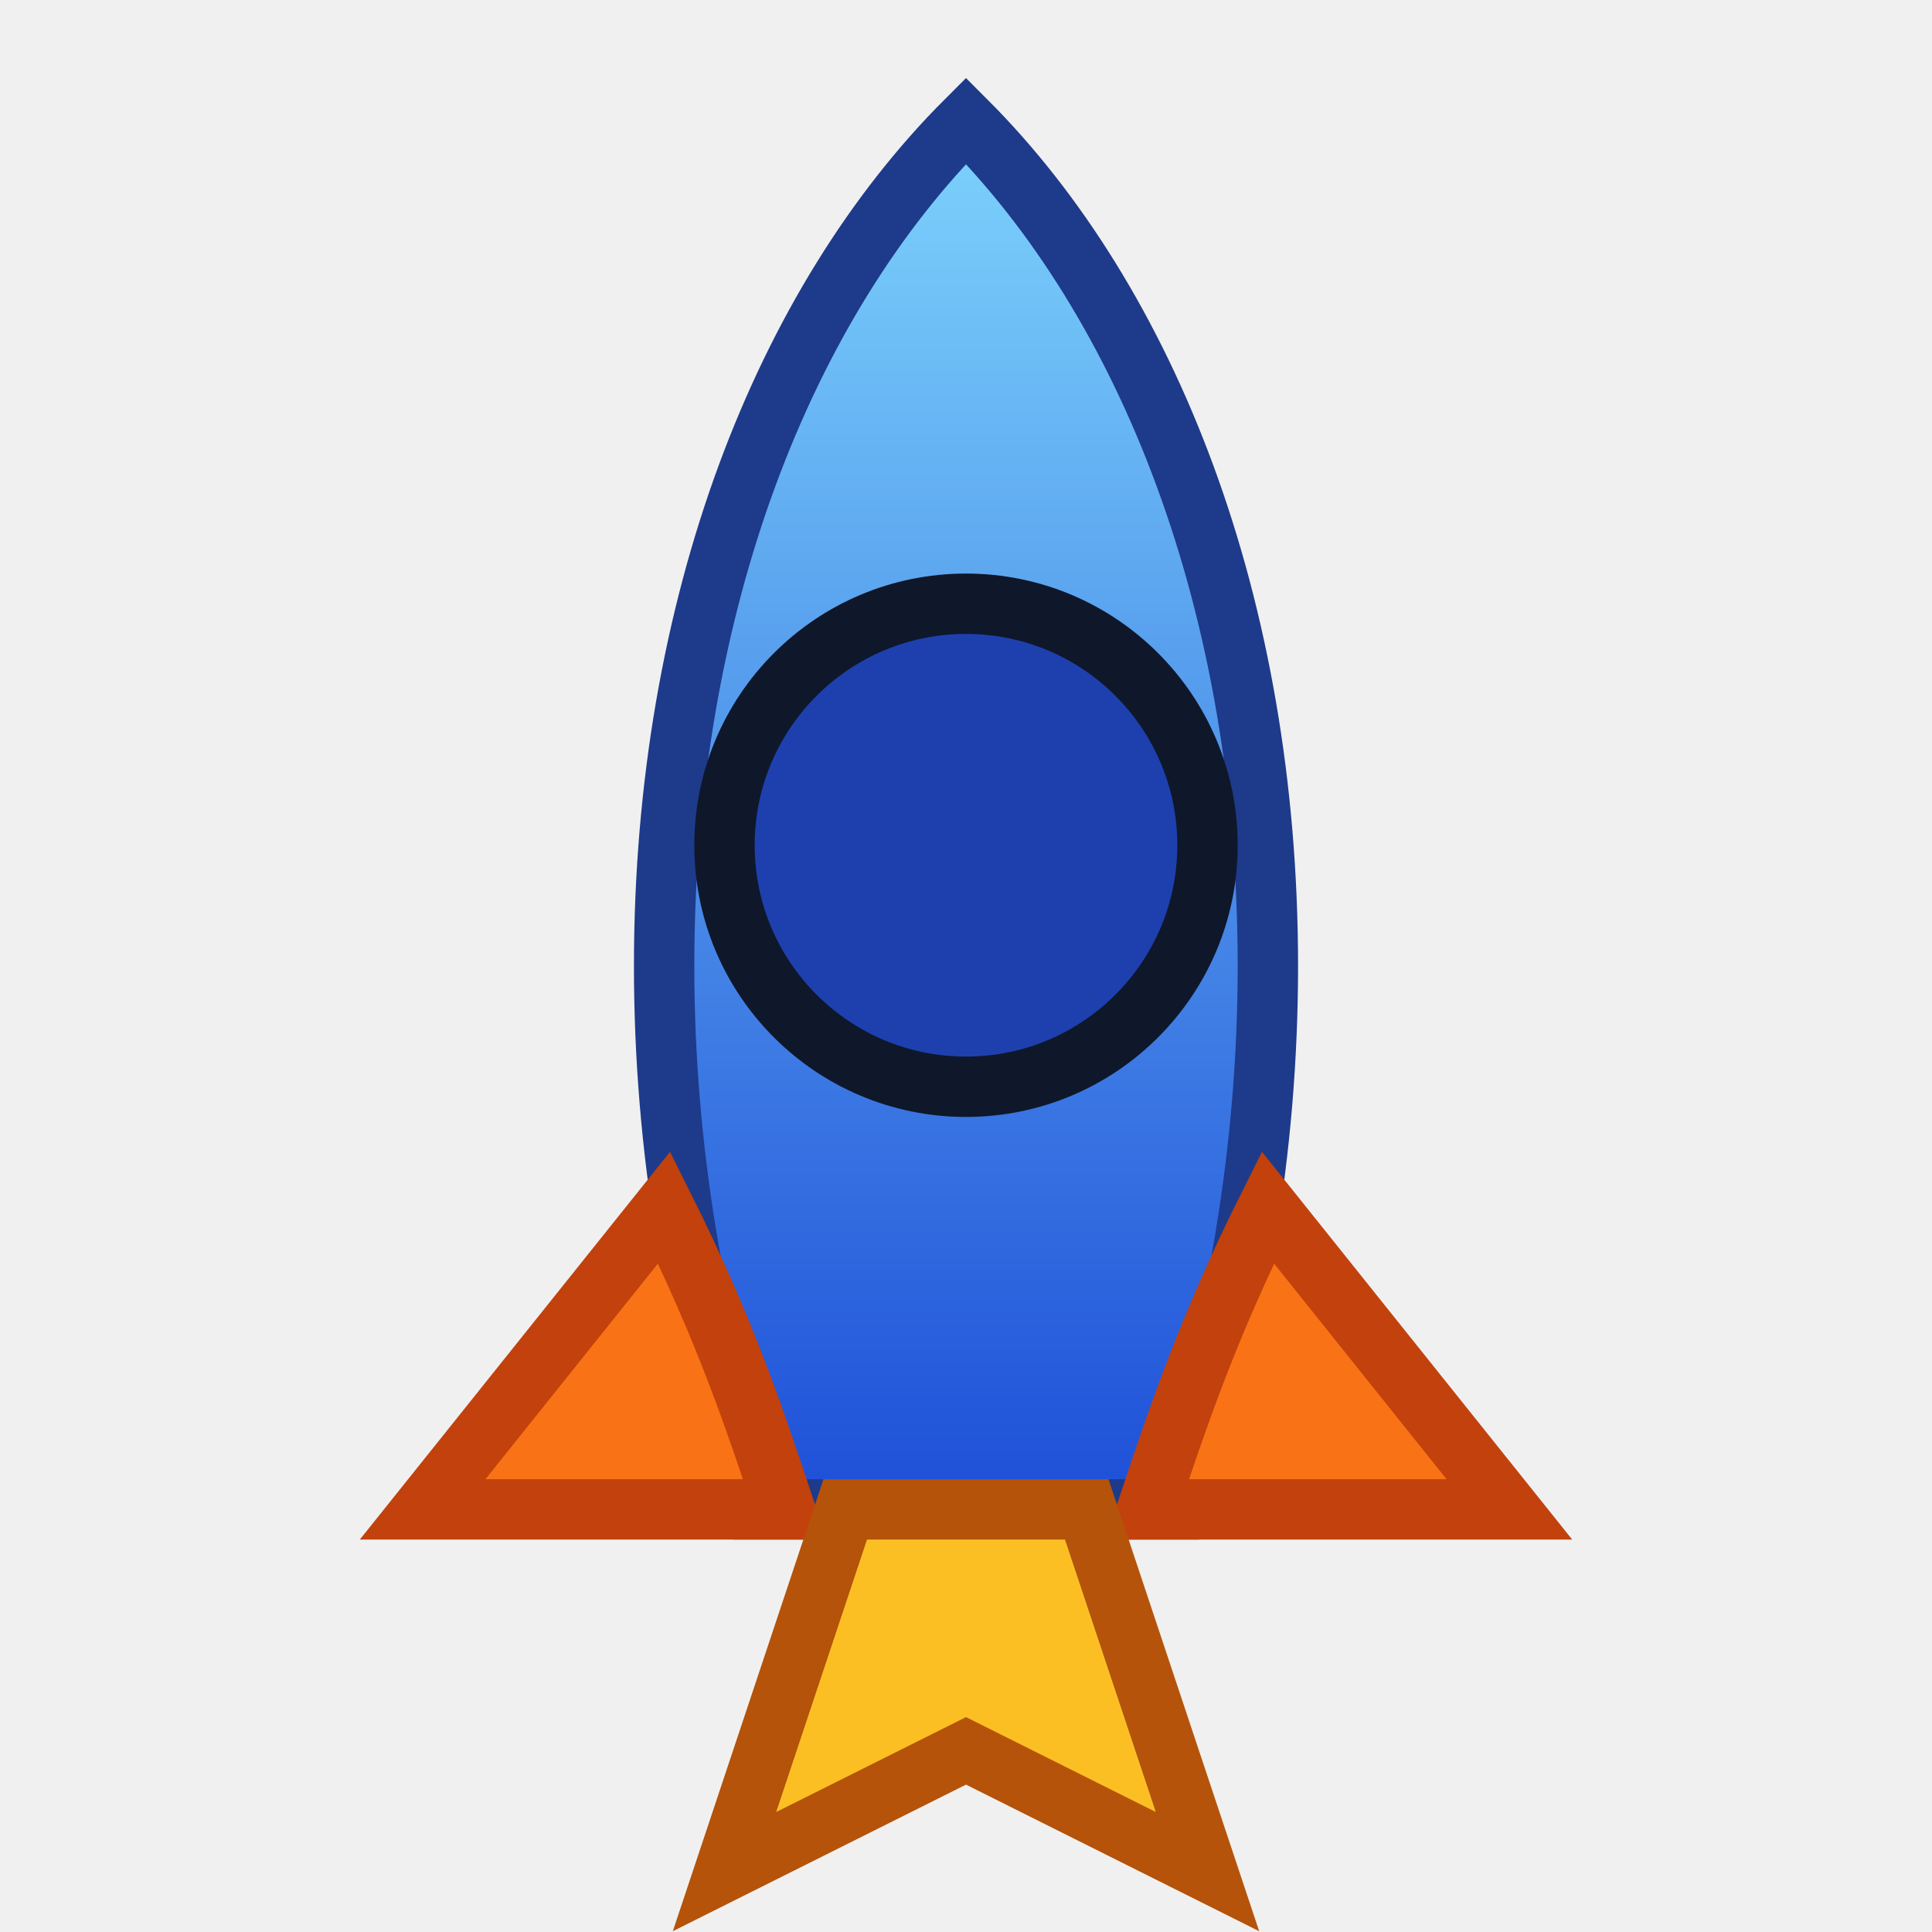
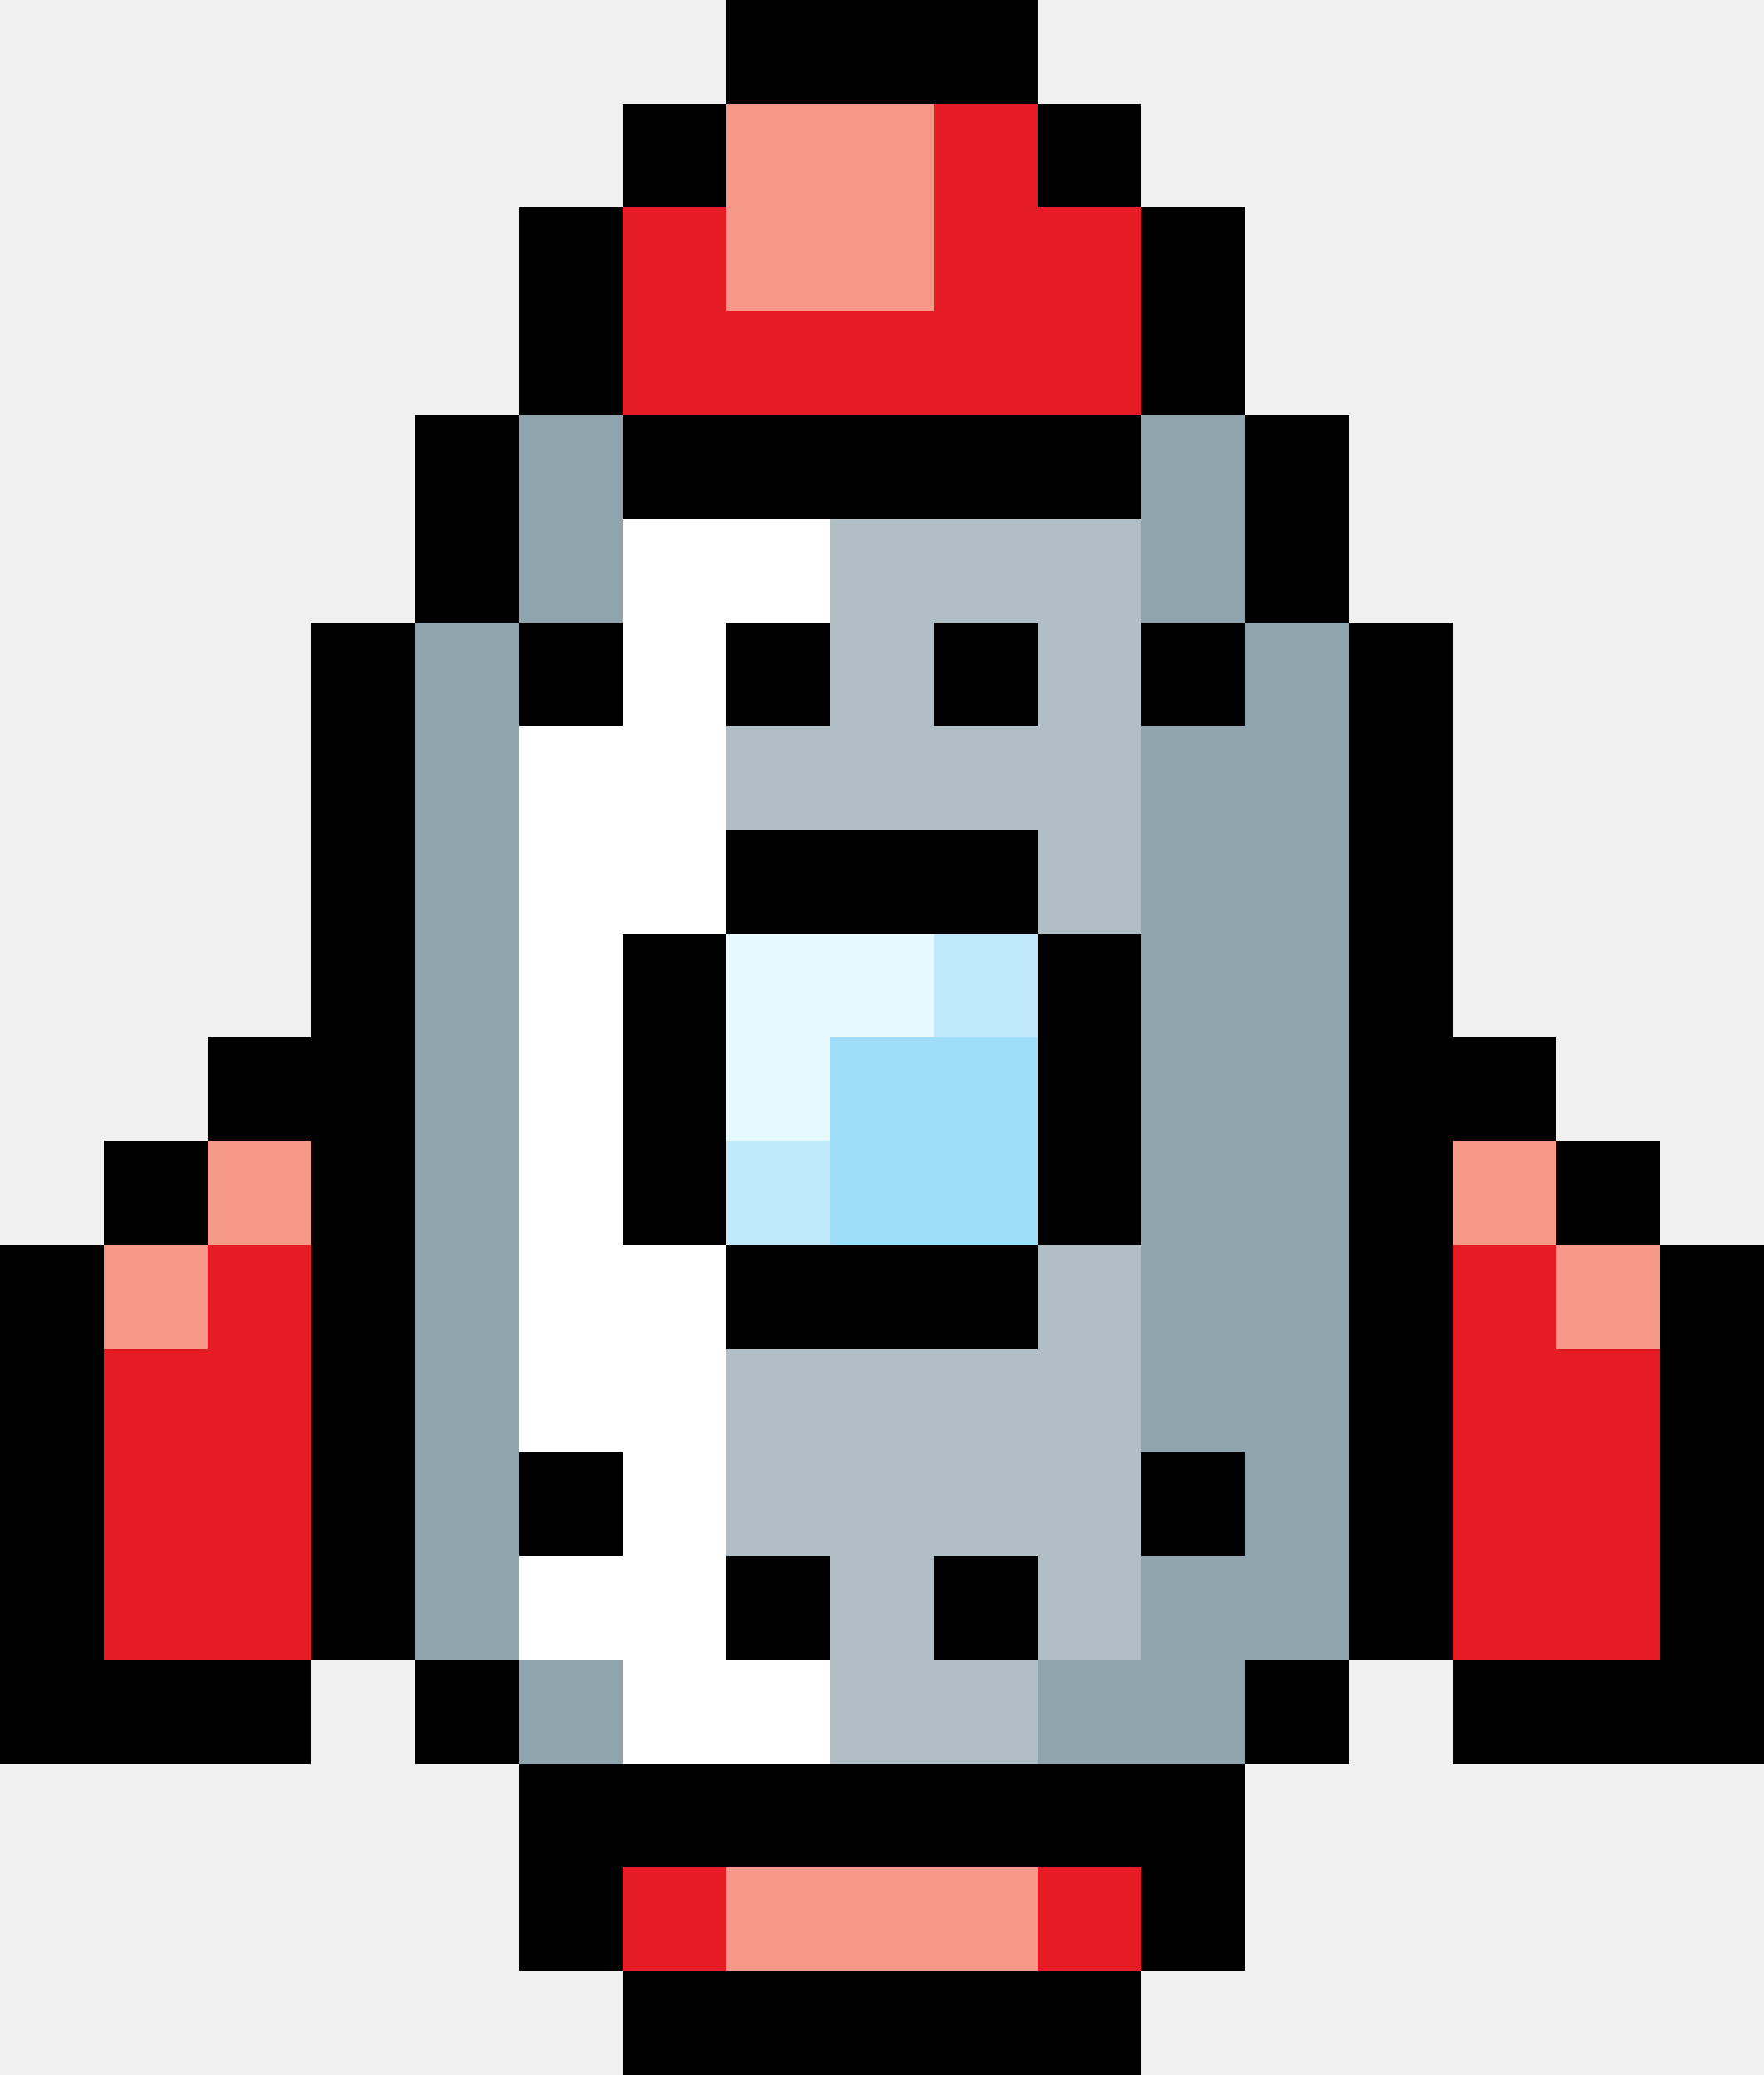
- <svg xmlns="http://www.w3.org/2000/svg" viewBox="0 0 64 64">
-   <defs>
-     <linearGradient id="rocketBody" x1="0%" y1="0%" x2="0%" y2="100%">
-       <stop offset="0" stop-color="#7dd3fc" />
-       <stop offset="1" stop-color="#1d4ed8" />
-     </linearGradient>
-   </defs>
-   <path d="M32 4c-6 6-10 16-10 28 0 6 1 12 3 18h14c2-6 3-12 3-18 0-12-4-22-10-28z" fill="url(#rocketBody)" stroke="#1e3a8a" stroke-width="2" />
-   <circle cx="32" cy="28" r="8" fill="#1e40af" stroke="#0f172a" stroke-width="2" />
-   <path d="M22 40l-8 10h12c-1-3-2-6-4-10z" fill="#f97316" stroke="#c2410c" stroke-width="2" />
-   <path d="M42 40l8 10H38c1-3 2-6 4-10z" fill="#f97316" stroke="#c2410c" stroke-width="2" />
-   <path d="M28 50l-4 12 8-4 8 4-4-12z" fill="#fbbf24" stroke="#b45309" stroke-width="2" />
+ <svg xmlns="http://www.w3.org/2000/svg" version="1.1" width="510" height="600">
+   <rect x="210" y="0" width="30" height="30" fill="#000000" />
+   <rect x="240" y="0" width="30" height="30" fill="#000000" />
+   <rect x="270" y="0" width="30" height="30" fill="#000000" />
+   <rect x="180" y="30" width="30" height="30" fill="#000000" />
+   <rect x="210" y="30" width="30" height="30" fill="#F69988" />
+   <rect x="240" y="30" width="30" height="30" fill="#F69988" />
+   <rect x="270" y="30" width="30" height="30" fill="#E51C23" />
+   <rect x="300" y="30" width="30" height="30" fill="#000000" />
+   <rect x="150" y="60" width="30" height="30" fill="#000000" />
+   <rect x="180" y="60" width="30" height="30" fill="#E51C23" />
+   <rect x="210" y="60" width="30" height="30" fill="#F69988" />
+   <rect x="240" y="60" width="30" height="30" fill="#F69988" />
+   <rect x="270" y="60" width="30" height="30" fill="#E51C23" />
+   <rect x="300" y="60" width="30" height="30" fill="#E51C23" />
+   <rect x="330" y="60" width="30" height="30" fill="#000000" />
+   <rect x="150" y="90" width="30" height="30" fill="#000000" />
+   <rect x="180" y="90" width="30" height="30" fill="#E51C23" />
+   <rect x="210" y="90" width="30" height="30" fill="#E51C23" />
+   <rect x="240" y="90" width="30" height="30" fill="#E51C23" />
+   <rect x="270" y="90" width="30" height="30" fill="#E51C23" />
+   <rect x="300" y="90" width="30" height="30" fill="#E51C23" />
+   <rect x="330" y="90" width="30" height="30" fill="#000000" />
+   <rect x="120" y="120" width="30" height="30" fill="#000000" />
+   <rect x="150" y="120" width="30" height="30" fill="#90A4AE" />
+   <rect x="180" y="120" width="30" height="30" fill="#000000" />
+   <rect x="210" y="120" width="30" height="30" fill="#000000" />
+   <rect x="240" y="120" width="30" height="30" fill="#000000" />
+   <rect x="270" y="120" width="30" height="30" fill="#000000" />
+   <rect x="300" y="120" width="30" height="30" fill="#000000" />
+   <rect x="330" y="120" width="30" height="30" fill="#90A4AE" />
+   <rect x="360" y="120" width="30" height="30" fill="#000000" />
+   <rect x="120" y="150" width="30" height="30" fill="#000000" />
+   <rect x="150" y="150" width="30" height="30" fill="#90A4AE" />
+   <rect x="180" y="150" width="30" height="30" fill="#FFFFFF" />
+   <rect x="210" y="150" width="30" height="30" fill="#FFFFFF" />
+   <rect x="240" y="150" width="30" height="30" fill="#B0BEC5" />
+   <rect x="270" y="150" width="30" height="30" fill="#B0BEC5" />
+   <rect x="300" y="150" width="30" height="30" fill="#B0BEC5" />
+   <rect x="330" y="150" width="30" height="30" fill="#90A4AE" />
+   <rect x="360" y="150" width="30" height="30" fill="#000000" />
+   <rect x="90" y="180" width="30" height="30" fill="#000000" />
+   <rect x="120" y="180" width="30" height="30" fill="#90A4AE" />
+   <rect x="150" y="180" width="30" height="30" fill="#000000" />
+   <rect x="180" y="180" width="30" height="30" fill="#FFFFFF" />
+   <rect x="210" y="180" width="30" height="30" fill="#000000" />
+   <rect x="240" y="180" width="30" height="30" fill="#B0BEC5" />
+   <rect x="270" y="180" width="30" height="30" fill="#000000" />
+   <rect x="300" y="180" width="30" height="30" fill="#B0BEC5" />
+   <rect x="330" y="180" width="30" height="30" fill="#000000" />
+   <rect x="360" y="180" width="30" height="30" fill="#90A4AE" />
+   <rect x="390" y="180" width="30" height="30" fill="#000000" />
+   <rect x="90" y="210" width="30" height="30" fill="#000000" />
+   <rect x="120" y="210" width="30" height="30" fill="#90A4AE" />
+   <rect x="150" y="210" width="30" height="30" fill="#FFFFFF" />
+   <rect x="180" y="210" width="30" height="30" fill="#FFFFFF" />
+   <rect x="210" y="210" width="30" height="30" fill="#B0BEC5" />
+   <rect x="240" y="210" width="30" height="30" fill="#B0BEC5" />
+   <rect x="270" y="210" width="30" height="30" fill="#B0BEC5" />
+   <rect x="300" y="210" width="30" height="30" fill="#B0BEC5" />
+   <rect x="330" y="210" width="30" height="30" fill="#90A4AE" />
+   <rect x="360" y="210" width="30" height="30" fill="#90A4AE" />
+   <rect x="390" y="210" width="30" height="30" fill="#000000" />
+   <rect x="90" y="240" width="30" height="30" fill="#000000" />
+   <rect x="120" y="240" width="30" height="30" fill="#90A4AE" />
+   <rect x="150" y="240" width="30" height="30" fill="#FFFFFF" />
+   <rect x="180" y="240" width="30" height="30" fill="#FFFFFF" />
+   <rect x="210" y="240" width="30" height="30" fill="#000000" />
+   <rect x="240" y="240" width="30" height="30" fill="#000000" />
+   <rect x="270" y="240" width="30" height="30" fill="#000000" />
+   <rect x="300" y="240" width="30" height="30" fill="#B0BEC5" />
+   <rect x="330" y="240" width="30" height="30" fill="#90A4AE" />
+   <rect x="360" y="240" width="30" height="30" fill="#90A4AE" />
+   <rect x="390" y="240" width="30" height="30" fill="#000000" />
+   <rect x="90" y="270" width="30" height="30" fill="#000000" />
+   <rect x="120" y="270" width="30" height="30" fill="#90A4AE" />
+   <rect x="150" y="270" width="30" height="30" fill="#FFFFFF" />
+   <rect x="180" y="270" width="30" height="30" fill="#000000" />
+   <rect x="210" y="270" width="30" height="30" fill="#E8F8FF" />
+   <rect x="240" y="270" width="30" height="30" fill="#E8F8FF" />
+   <rect x="270" y="270" width="30" height="30" fill="#BFE8FB" />
+   <rect x="300" y="270" width="30" height="30" fill="#000000" />
+   <rect x="330" y="270" width="30" height="30" fill="#90A4AE" />
+   <rect x="360" y="270" width="30" height="30" fill="#90A4AE" />
+   <rect x="390" y="270" width="30" height="30" fill="#000000" />
+   <rect x="60" y="300" width="30" height="30" fill="#000000" />
+   <rect x="90" y="300" width="30" height="30" fill="#000000" />
+   <rect x="120" y="300" width="30" height="30" fill="#90A4AE" />
+   <rect x="150" y="300" width="30" height="30" fill="#FFFFFF" />
+   <rect x="180" y="300" width="30" height="30" fill="#000000" />
+   <rect x="210" y="300" width="30" height="30" fill="#E8F8FF" />
+   <rect x="240" y="300" width="30" height="30" fill="#9EDEFB" />
+   <rect x="270" y="300" width="30" height="30" fill="#9EDEFB" />
+   <rect x="300" y="300" width="30" height="30" fill="#000000" />
+   <rect x="330" y="300" width="30" height="30" fill="#90A4AE" />
+   <rect x="360" y="300" width="30" height="30" fill="#90A4AE" />
+   <rect x="390" y="300" width="30" height="30" fill="#000000" />
+   <rect x="420" y="300" width="30" height="30" fill="#000000" />
+   <rect x="30" y="330" width="30" height="30" fill="#000000" />
+   <rect x="60" y="330" width="30" height="30" fill="#F69988" />
+   <rect x="90" y="330" width="30" height="30" fill="#000000" />
+   <rect x="120" y="330" width="30" height="30" fill="#90A4AE" />
+   <rect x="150" y="330" width="30" height="30" fill="#FFFFFF" />
+   <rect x="180" y="330" width="30" height="30" fill="#000000" />
+   <rect x="210" y="330" width="30" height="30" fill="#BFE8FB" />
+   <rect x="240" y="330" width="30" height="30" fill="#9EDEFB" />
+   <rect x="270" y="330" width="30" height="30" fill="#9EDEFB" />
+   <rect x="300" y="330" width="30" height="30" fill="#000000" />
+   <rect x="330" y="330" width="30" height="30" fill="#90A4AE" />
+   <rect x="360" y="330" width="30" height="30" fill="#90A4AE" />
+   <rect x="390" y="330" width="30" height="30" fill="#000000" />
+   <rect x="420" y="330" width="30" height="30" fill="#F69988" />
+   <rect x="450" y="330" width="30" height="30" fill="#000000" />
+   <rect x="0" y="360" width="30" height="30" fill="#000000" />
+   <rect x="30" y="360" width="30" height="30" fill="#F69988" />
+   <rect x="60" y="360" width="30" height="30" fill="#E51C23" />
+   <rect x="90" y="360" width="30" height="30" fill="#000000" />
+   <rect x="120" y="360" width="30" height="30" fill="#90A4AE" />
+   <rect x="150" y="360" width="30" height="30" fill="#FFFFFF" />
+   <rect x="180" y="360" width="30" height="30" fill="#FFFFFF" />
+   <rect x="210" y="360" width="30" height="30" fill="#000000" />
+   <rect x="240" y="360" width="30" height="30" fill="#000000" />
+   <rect x="270" y="360" width="30" height="30" fill="#000000" />
+   <rect x="300" y="360" width="30" height="30" fill="#B0BEC5" />
+   <rect x="330" y="360" width="30" height="30" fill="#90A4AE" />
+   <rect x="360" y="360" width="30" height="30" fill="#90A4AE" />
+   <rect x="390" y="360" width="30" height="30" fill="#000000" />
+   <rect x="420" y="360" width="30" height="30" fill="#E51C23" />
+   <rect x="450" y="360" width="30" height="30" fill="#F69988" />
+   <rect x="480" y="360" width="30" height="30" fill="#000000" />
+   <rect x="0" y="390" width="30" height="30" fill="#000000" />
+   <rect x="30" y="390" width="30" height="30" fill="#E51C23" />
+   <rect x="60" y="390" width="30" height="30" fill="#E51C23" />
+   <rect x="90" y="390" width="30" height="30" fill="#000000" />
+   <rect x="120" y="390" width="30" height="30" fill="#90A4AE" />
+   <rect x="150" y="390" width="30" height="30" fill="#FFFFFF" />
+   <rect x="180" y="390" width="30" height="30" fill="#FFFFFF" />
+   <rect x="210" y="390" width="30" height="30" fill="#B0BEC5" />
+   <rect x="240" y="390" width="30" height="30" fill="#B0BEC5" />
+   <rect x="270" y="390" width="30" height="30" fill="#B0BEC5" />
+   <rect x="300" y="390" width="30" height="30" fill="#B0BEC5" />
+   <rect x="330" y="390" width="30" height="30" fill="#90A4AE" />
+   <rect x="360" y="390" width="30" height="30" fill="#90A4AE" />
+   <rect x="390" y="390" width="30" height="30" fill="#000000" />
+   <rect x="420" y="390" width="30" height="30" fill="#E51C23" />
+   <rect x="450" y="390" width="30" height="30" fill="#E51C23" />
+   <rect x="480" y="390" width="30" height="30" fill="#000000" />
+   <rect x="0" y="420" width="30" height="30" fill="#000000" />
+   <rect x="30" y="420" width="30" height="30" fill="#E51C23" />
+   <rect x="60" y="420" width="30" height="30" fill="#E51C23" />
+   <rect x="90" y="420" width="30" height="30" fill="#000000" />
+   <rect x="120" y="420" width="30" height="30" fill="#90A4AE" />
+   <rect x="150" y="420" width="30" height="30" fill="#000000" />
+   <rect x="180" y="420" width="30" height="30" fill="#FFFFFF" />
+   <rect x="210" y="420" width="30" height="30" fill="#B0BEC5" />
+   <rect x="240" y="420" width="30" height="30" fill="#B0BEC5" />
+   <rect x="270" y="420" width="30" height="30" fill="#B0BEC5" />
+   <rect x="300" y="420" width="30" height="30" fill="#B0BEC5" />
+   <rect x="330" y="420" width="30" height="30" fill="#000000" />
+   <rect x="360" y="420" width="30" height="30" fill="#90A4AE" />
+   <rect x="390" y="420" width="30" height="30" fill="#000000" />
+   <rect x="420" y="420" width="30" height="30" fill="#E51C23" />
+   <rect x="450" y="420" width="30" height="30" fill="#E51C23" />
+   <rect x="480" y="420" width="30" height="30" fill="#000000" />
+   <rect x="0" y="450" width="30" height="30" fill="#000000" />
+   <rect x="30" y="450" width="30" height="30" fill="#E51C23" />
+   <rect x="60" y="450" width="30" height="30" fill="#E51C23" />
+   <rect x="90" y="450" width="30" height="30" fill="#000000" />
+   <rect x="120" y="450" width="30" height="30" fill="#90A4AE" />
+   <rect x="150" y="450" width="30" height="30" fill="#FFFFFF" />
+   <rect x="180" y="450" width="30" height="30" fill="#FFFFFF" />
+   <rect x="210" y="450" width="30" height="30" fill="#000000" />
+   <rect x="240" y="450" width="30" height="30" fill="#B0BEC5" />
+   <rect x="270" y="450" width="30" height="30" fill="#000000" />
+   <rect x="300" y="450" width="30" height="30" fill="#B0BEC5" />
+   <rect x="330" y="450" width="30" height="30" fill="#90A4AE" />
+   <rect x="360" y="450" width="30" height="30" fill="#90A4AE" />
+   <rect x="390" y="450" width="30" height="30" fill="#000000" />
+   <rect x="420" y="450" width="30" height="30" fill="#E51C23" />
+   <rect x="450" y="450" width="30" height="30" fill="#E51C23" />
+   <rect x="480" y="450" width="30" height="30" fill="#000000" />
+   <rect x="0" y="480" width="30" height="30" fill="#000000" />
+   <rect x="30" y="480" width="30" height="30" fill="#000000" />
+   <rect x="60" y="480" width="30" height="30" fill="#000000" />
+   <rect x="120" y="480" width="30" height="30" fill="#000000" />
+   <rect x="150" y="480" width="30" height="30" fill="#90A4AE" />
+   <rect x="180" y="480" width="30" height="30" fill="#FFFFFF" />
+   <rect x="210" y="480" width="30" height="30" fill="#FFFFFF" />
+   <rect x="240" y="480" width="30" height="30" fill="#B0BEC5" />
+   <rect x="270" y="480" width="30" height="30" fill="#B0BEC5" />
+   <rect x="300" y="480" width="30" height="30" fill="#90A4AE" />
+   <rect x="330" y="480" width="30" height="30" fill="#90A4AE" />
+   <rect x="360" y="480" width="30" height="30" fill="#000000" />
+   <rect x="420" y="480" width="30" height="30" fill="#000000" />
+   <rect x="450" y="480" width="30" height="30" fill="#000000" />
+   <rect x="480" y="480" width="30" height="30" fill="#000000" />
+   <rect x="150" y="510" width="30" height="30" fill="#000000" />
+   <rect x="180" y="510" width="30" height="30" fill="#000000" />
+   <rect x="210" y="510" width="30" height="30" fill="#000000" />
+   <rect x="240" y="510" width="30" height="30" fill="#000000" />
+   <rect x="270" y="510" width="30" height="30" fill="#000000" />
+   <rect x="300" y="510" width="30" height="30" fill="#000000" />
+   <rect x="330" y="510" width="30" height="30" fill="#000000" />
+   <rect x="150" y="540" width="30" height="30" fill="#000000" />
+   <rect x="180" y="540" width="30" height="30" fill="#E51C23" />
+   <rect x="210" y="540" width="30" height="30" fill="#F69988" />
+   <rect x="240" y="540" width="30" height="30" fill="#F69988" />
+   <rect x="270" y="540" width="30" height="30" fill="#F69988" />
+   <rect x="300" y="540" width="30" height="30" fill="#E51C23" />
+   <rect x="330" y="540" width="30" height="30" fill="#000000" />
+   <rect x="180" y="570" width="30" height="30" fill="#000000" />
+   <rect x="210" y="570" width="30" height="30" fill="#000000" />
+   <rect x="240" y="570" width="30" height="30" fill="#000000" />
+   <rect x="270" y="570" width="30" height="30" fill="#000000" />
+   <rect x="300" y="570" width="30" height="30" fill="#000000" />
</svg>
